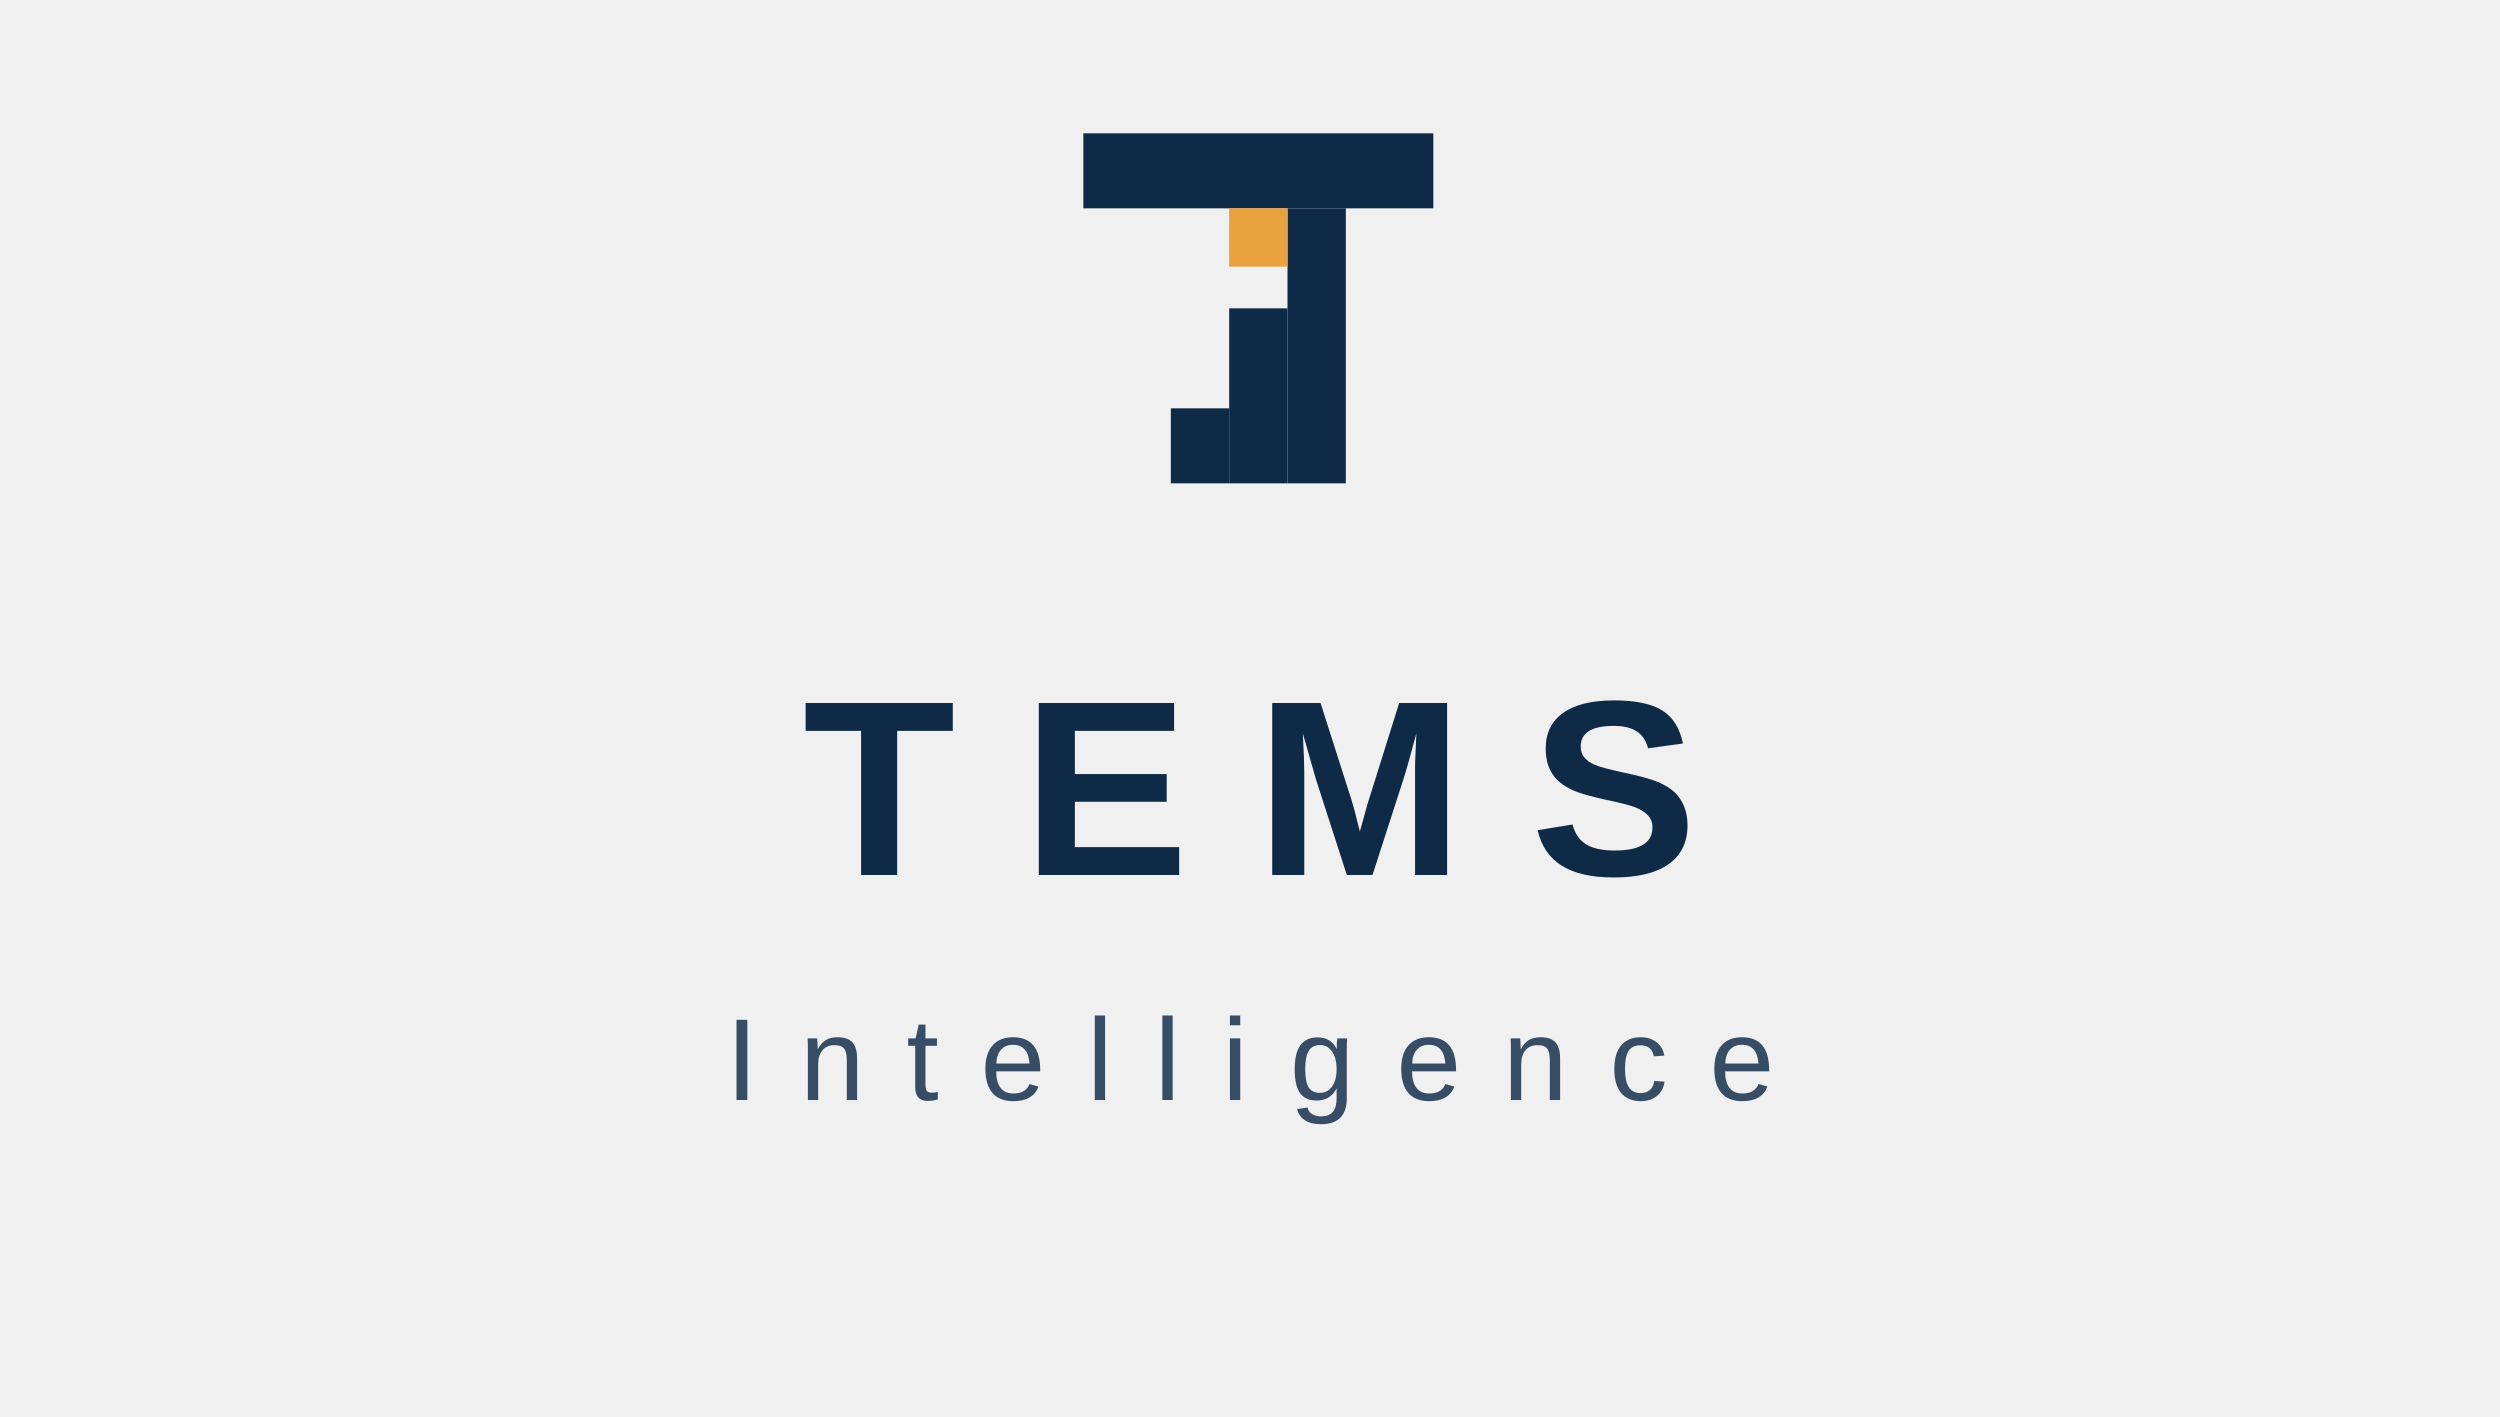
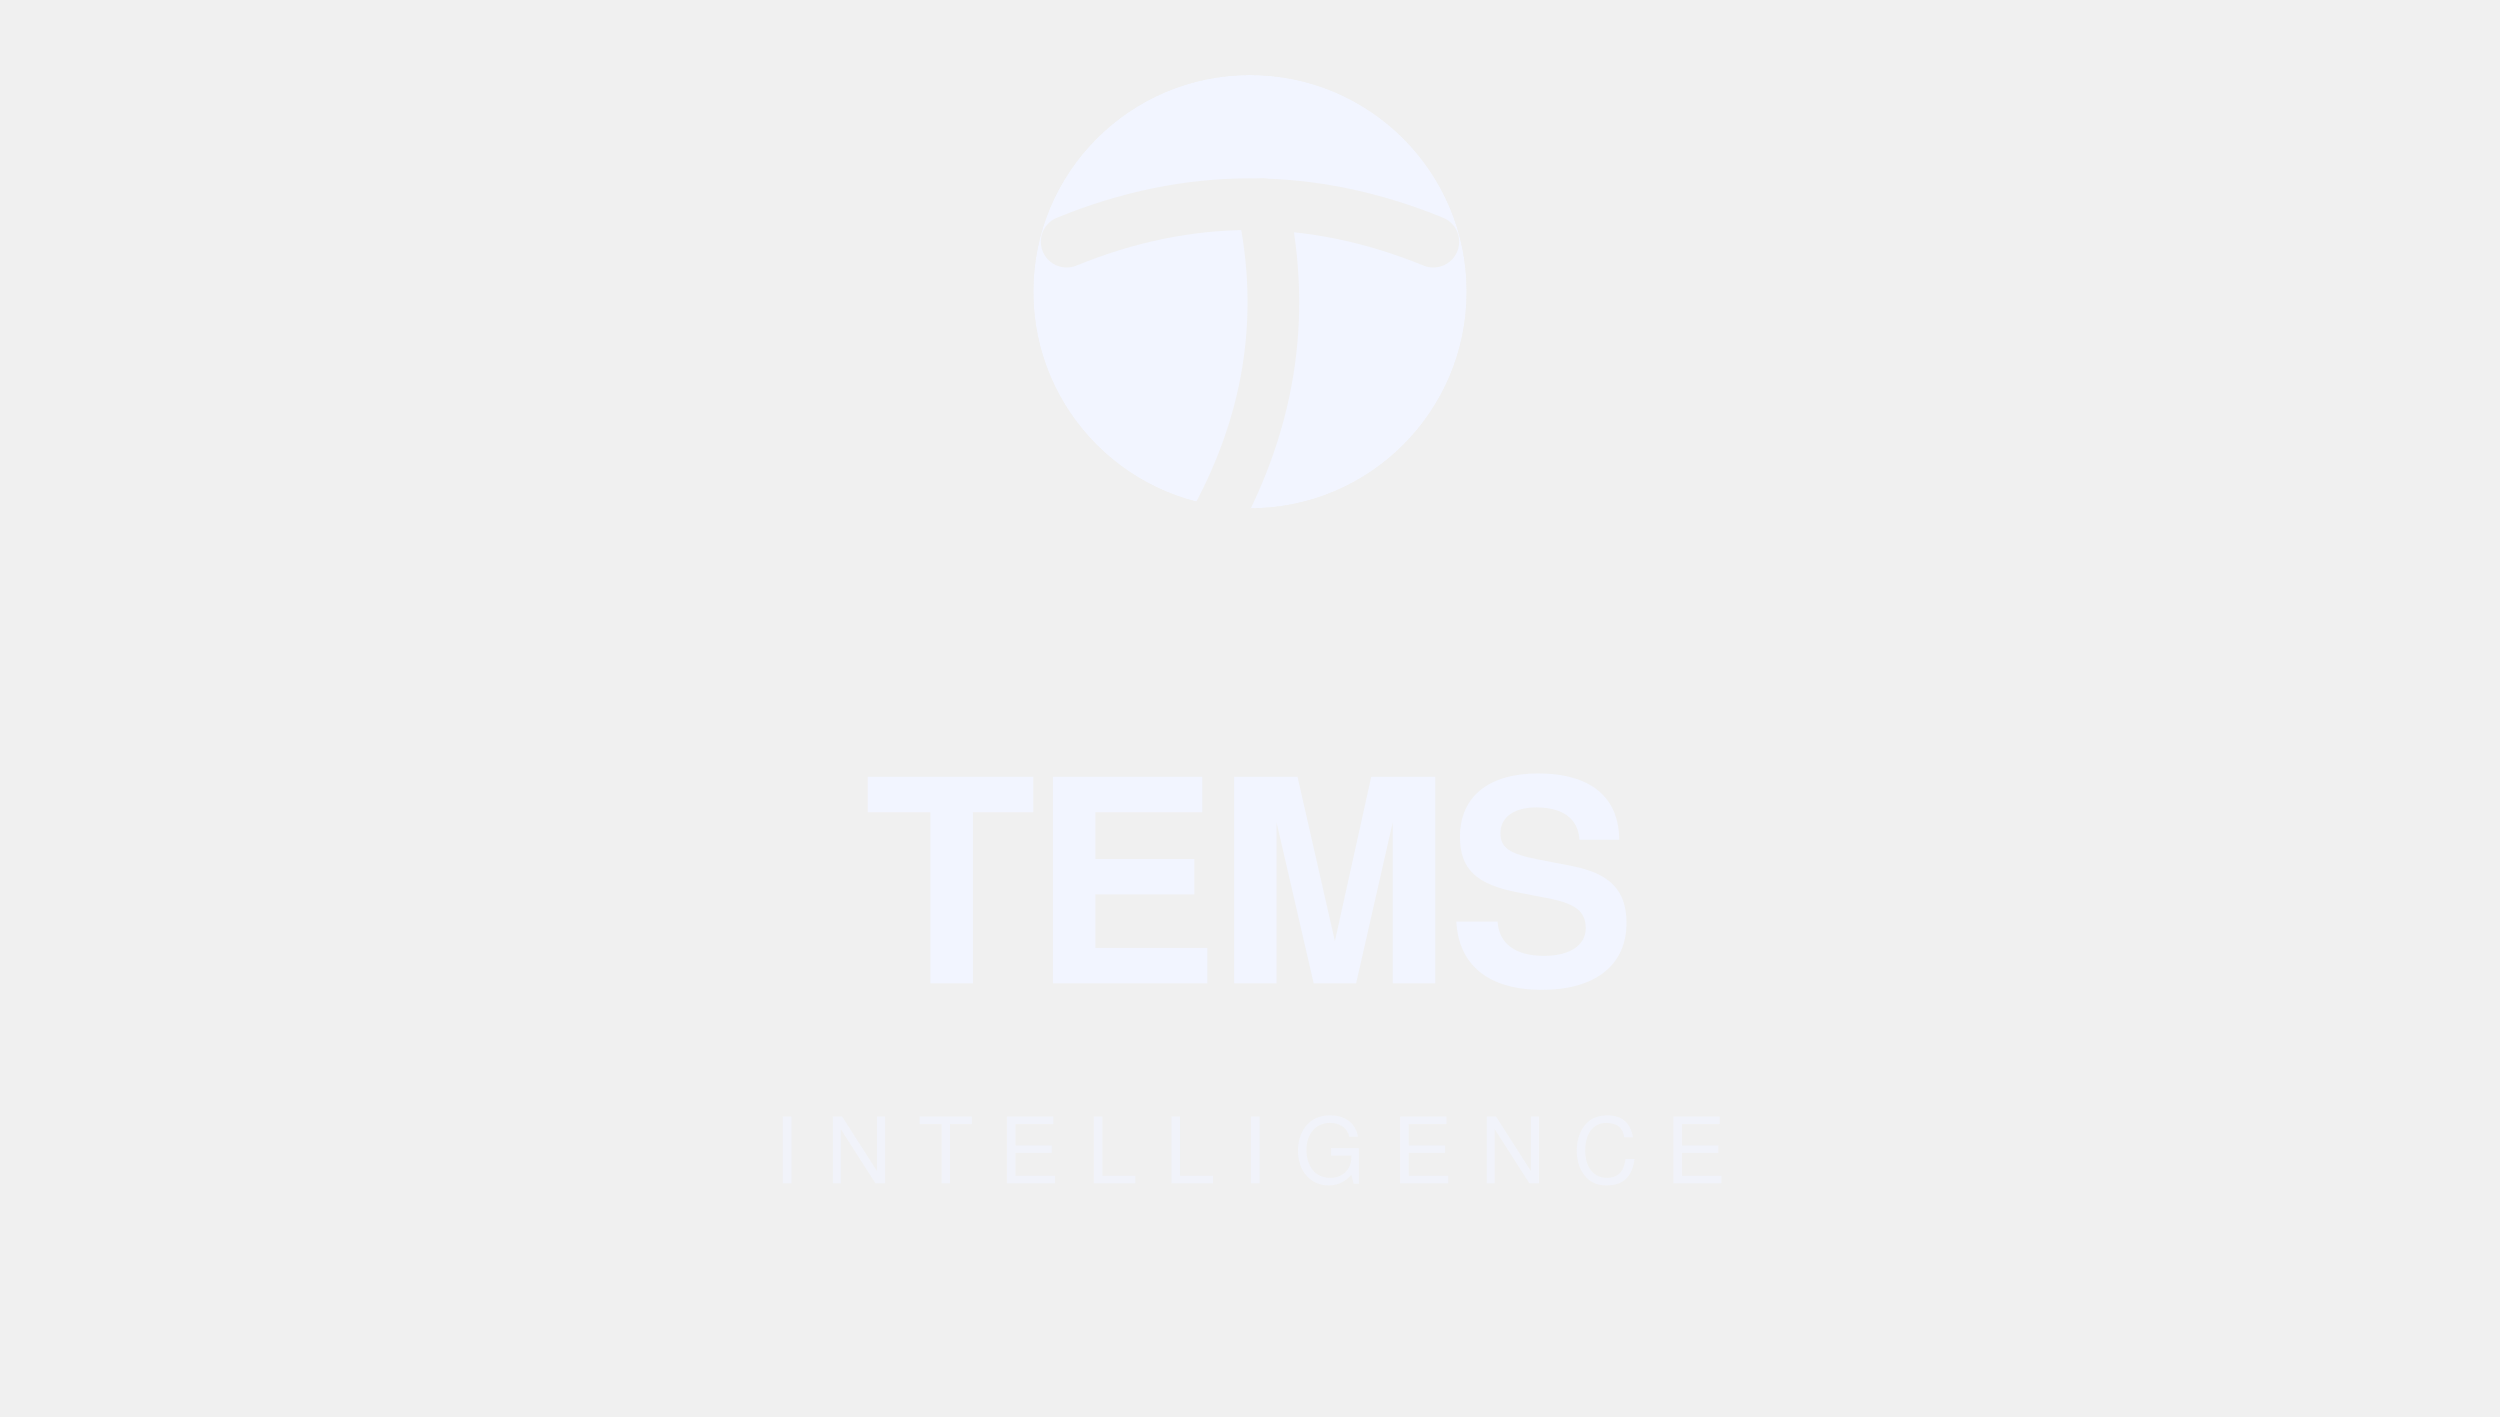
<svg xmlns="http://www.w3.org/2000/svg" viewBox="0 0 300 170" width="300" height="170">
-   <g transform="translate(120,10)">
-     <rect x="10" y="6" width="42" height="9" fill="#0E2A47" />
-     <rect x="20.5" y="39" width="7" height="9" fill="#0E2A47" />
-     <rect x="27.5" y="27" width="7" height="21" fill="#0E2A47" />
-     <rect x="34.5" y="15" width="7" height="33" fill="#0E2A47" />
-     <rect x="27.5" y="15" width="7" height="7" fill="#E8A13D" />
-   </g>
-   <text x="150" y="105" text-anchor="middle" font-family="Avenir Next,Helvetica Neue,Arial,sans-serif" font-weight="700" font-size="30" letter-spacing="8" fill="#0E2A47">TEMS</text>
-   <text x="150" y="132" text-anchor="middle" font-family="Avenir Next,Helvetica Neue,Arial,sans-serif" font-weight="300" font-size="14" letter-spacing="5" fill="#0E2A47" opacity=".82">Intelligence</text>
+   <defs>
+     <mask id="lvMask">
+       <circle cx="150" cy="35" r="26" fill="#fff" />
+       <g stroke="#000" stroke-width="6.2" fill="none" stroke-linecap="round">
+         <path d="M 128,29 Q 150,20 172,29" />
+         <path d="M 151.5,24.5 Q 156,45 145,64" />
+       </g>
+     </mask>
+   </defs>
+   <circle cx="150" cy="35" r="26" fill="#F2F5FF" mask="url(#lvMask)" />
+   <text x="150" y="118" text-anchor="middle" font-family="Helvetica Neue,Helvetica,Arial,sans-serif" font-weight="700" font-size="34" letter-spacing="-0.5" fill="#F2F5FF">TEMS</text>
+   <text x="150" y="142" text-anchor="middle" font-family="Helvetica Neue,Helvetica,Arial,sans-serif" font-weight="400" font-size="11" letter-spacing="3.2" fill="#F2F5FF" opacity=".66">INTELLIGENCE</text>
</svg>
